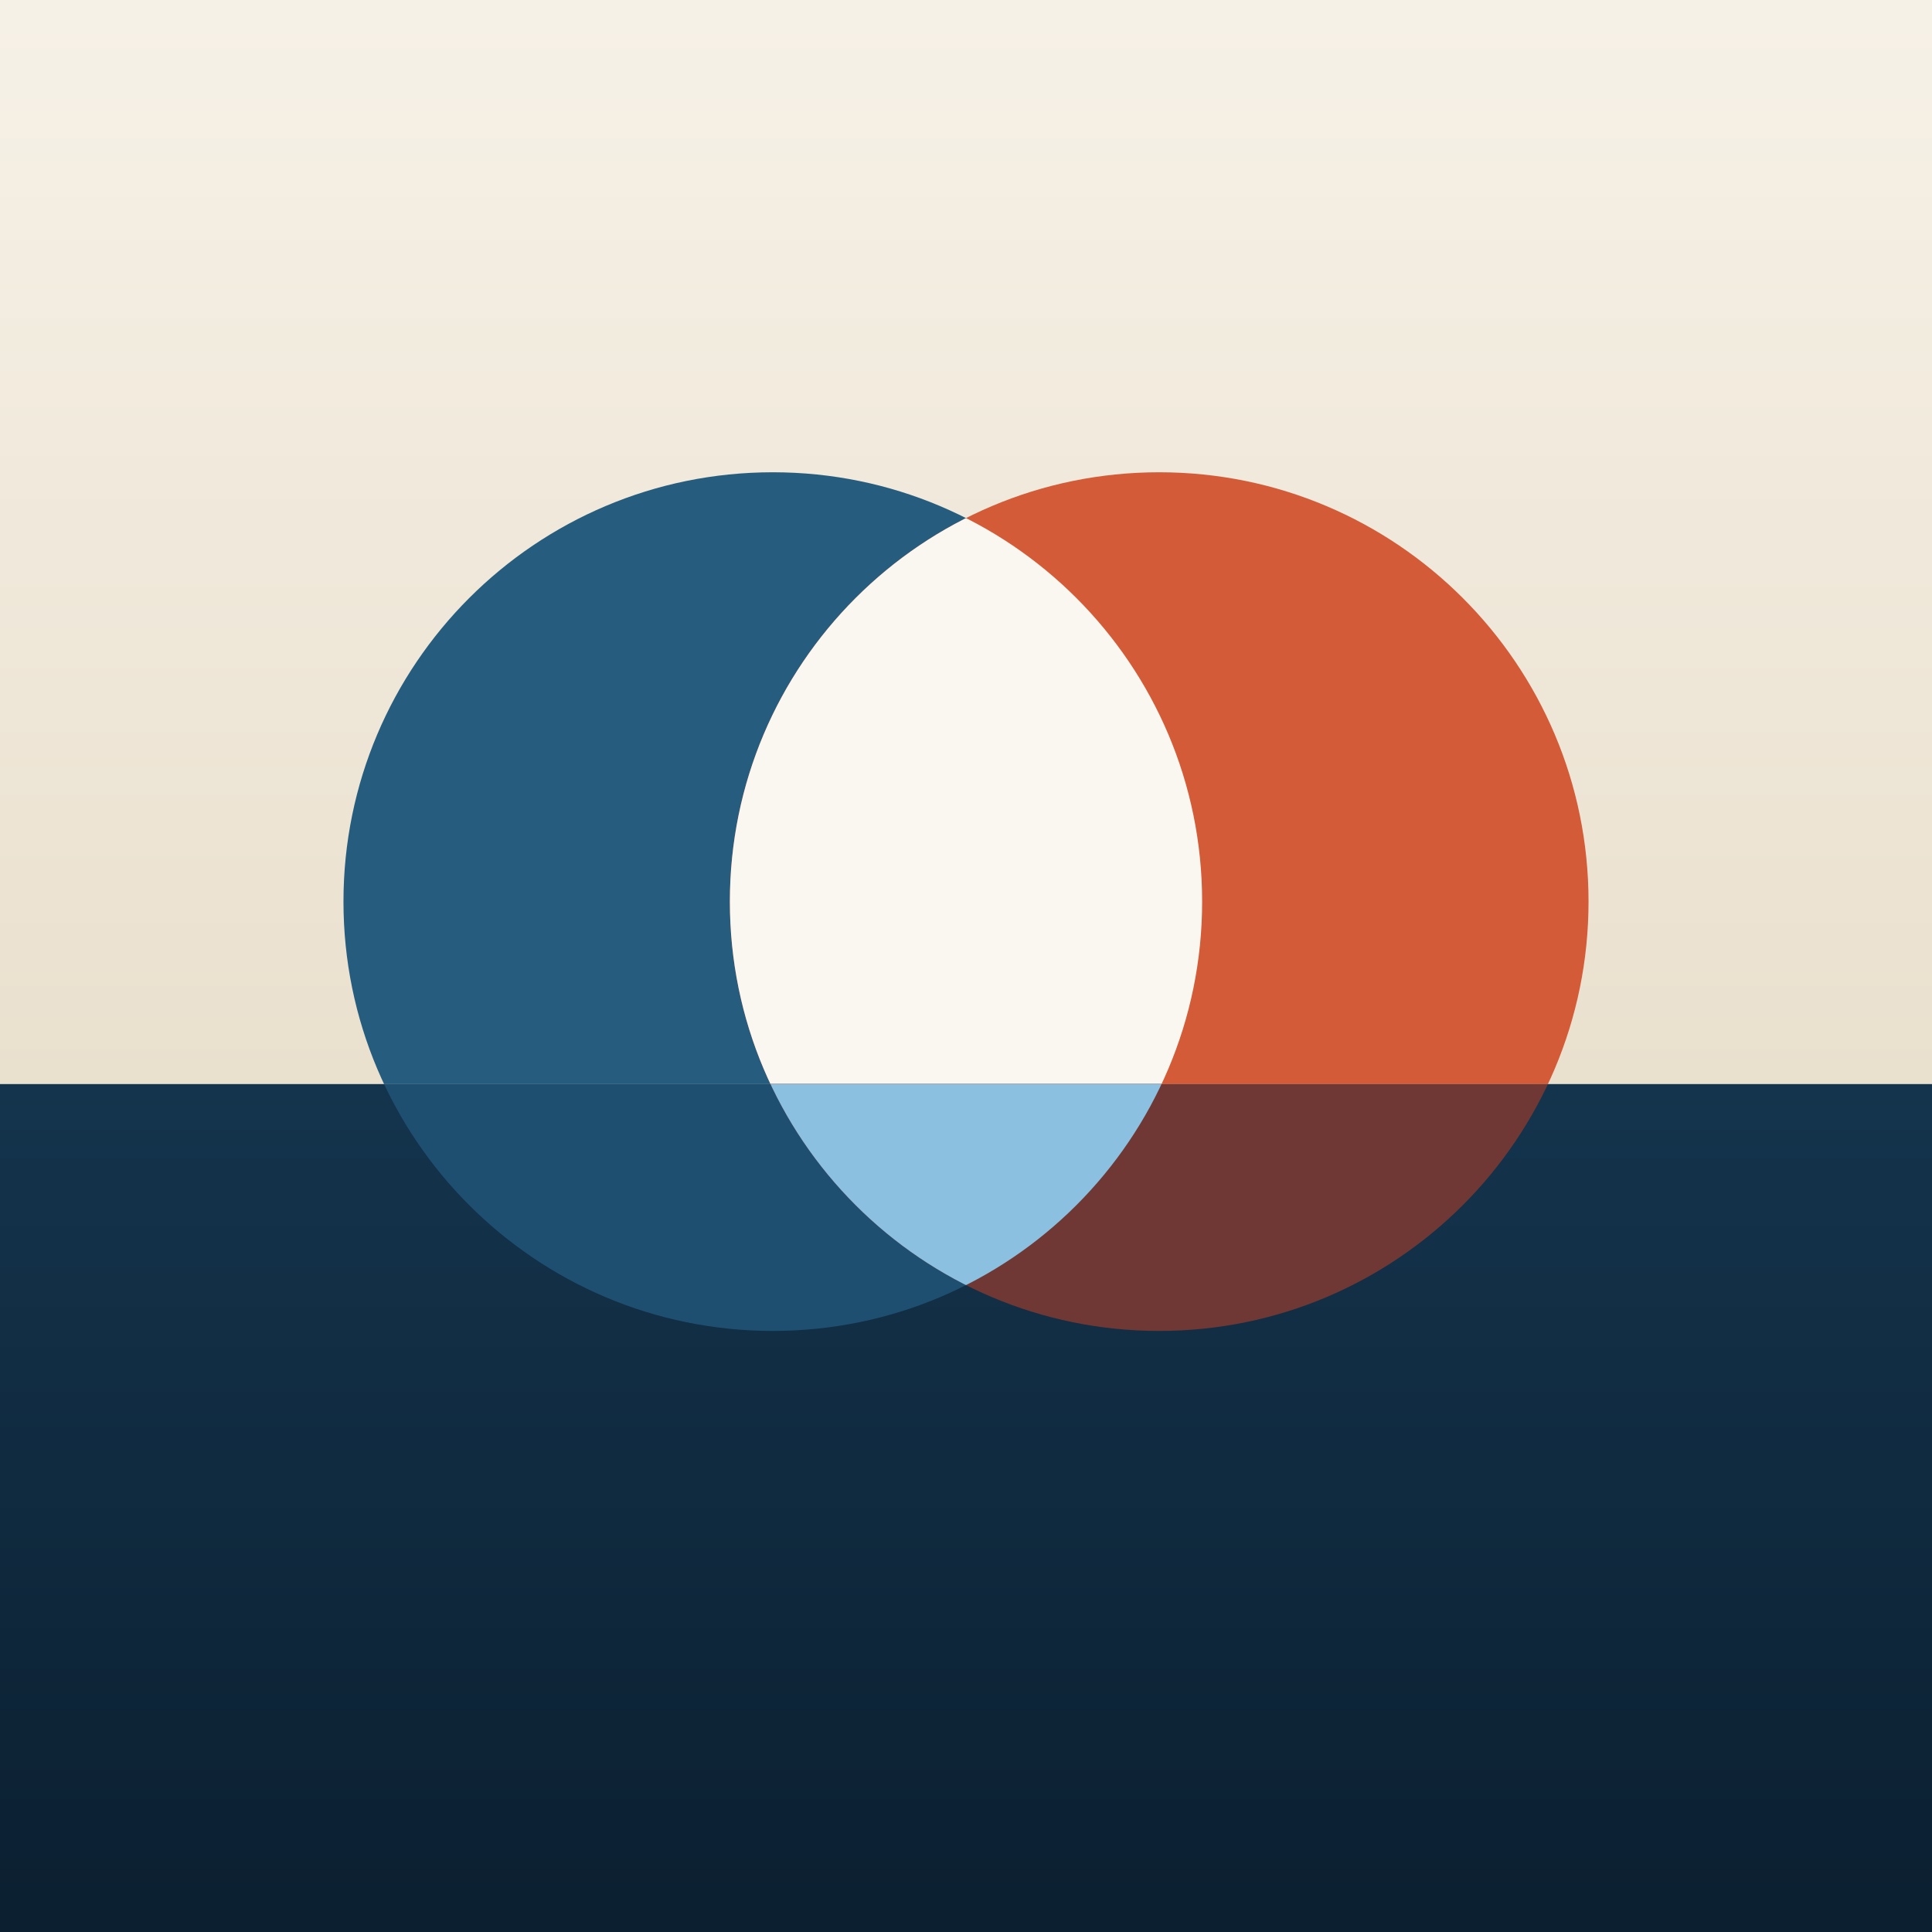
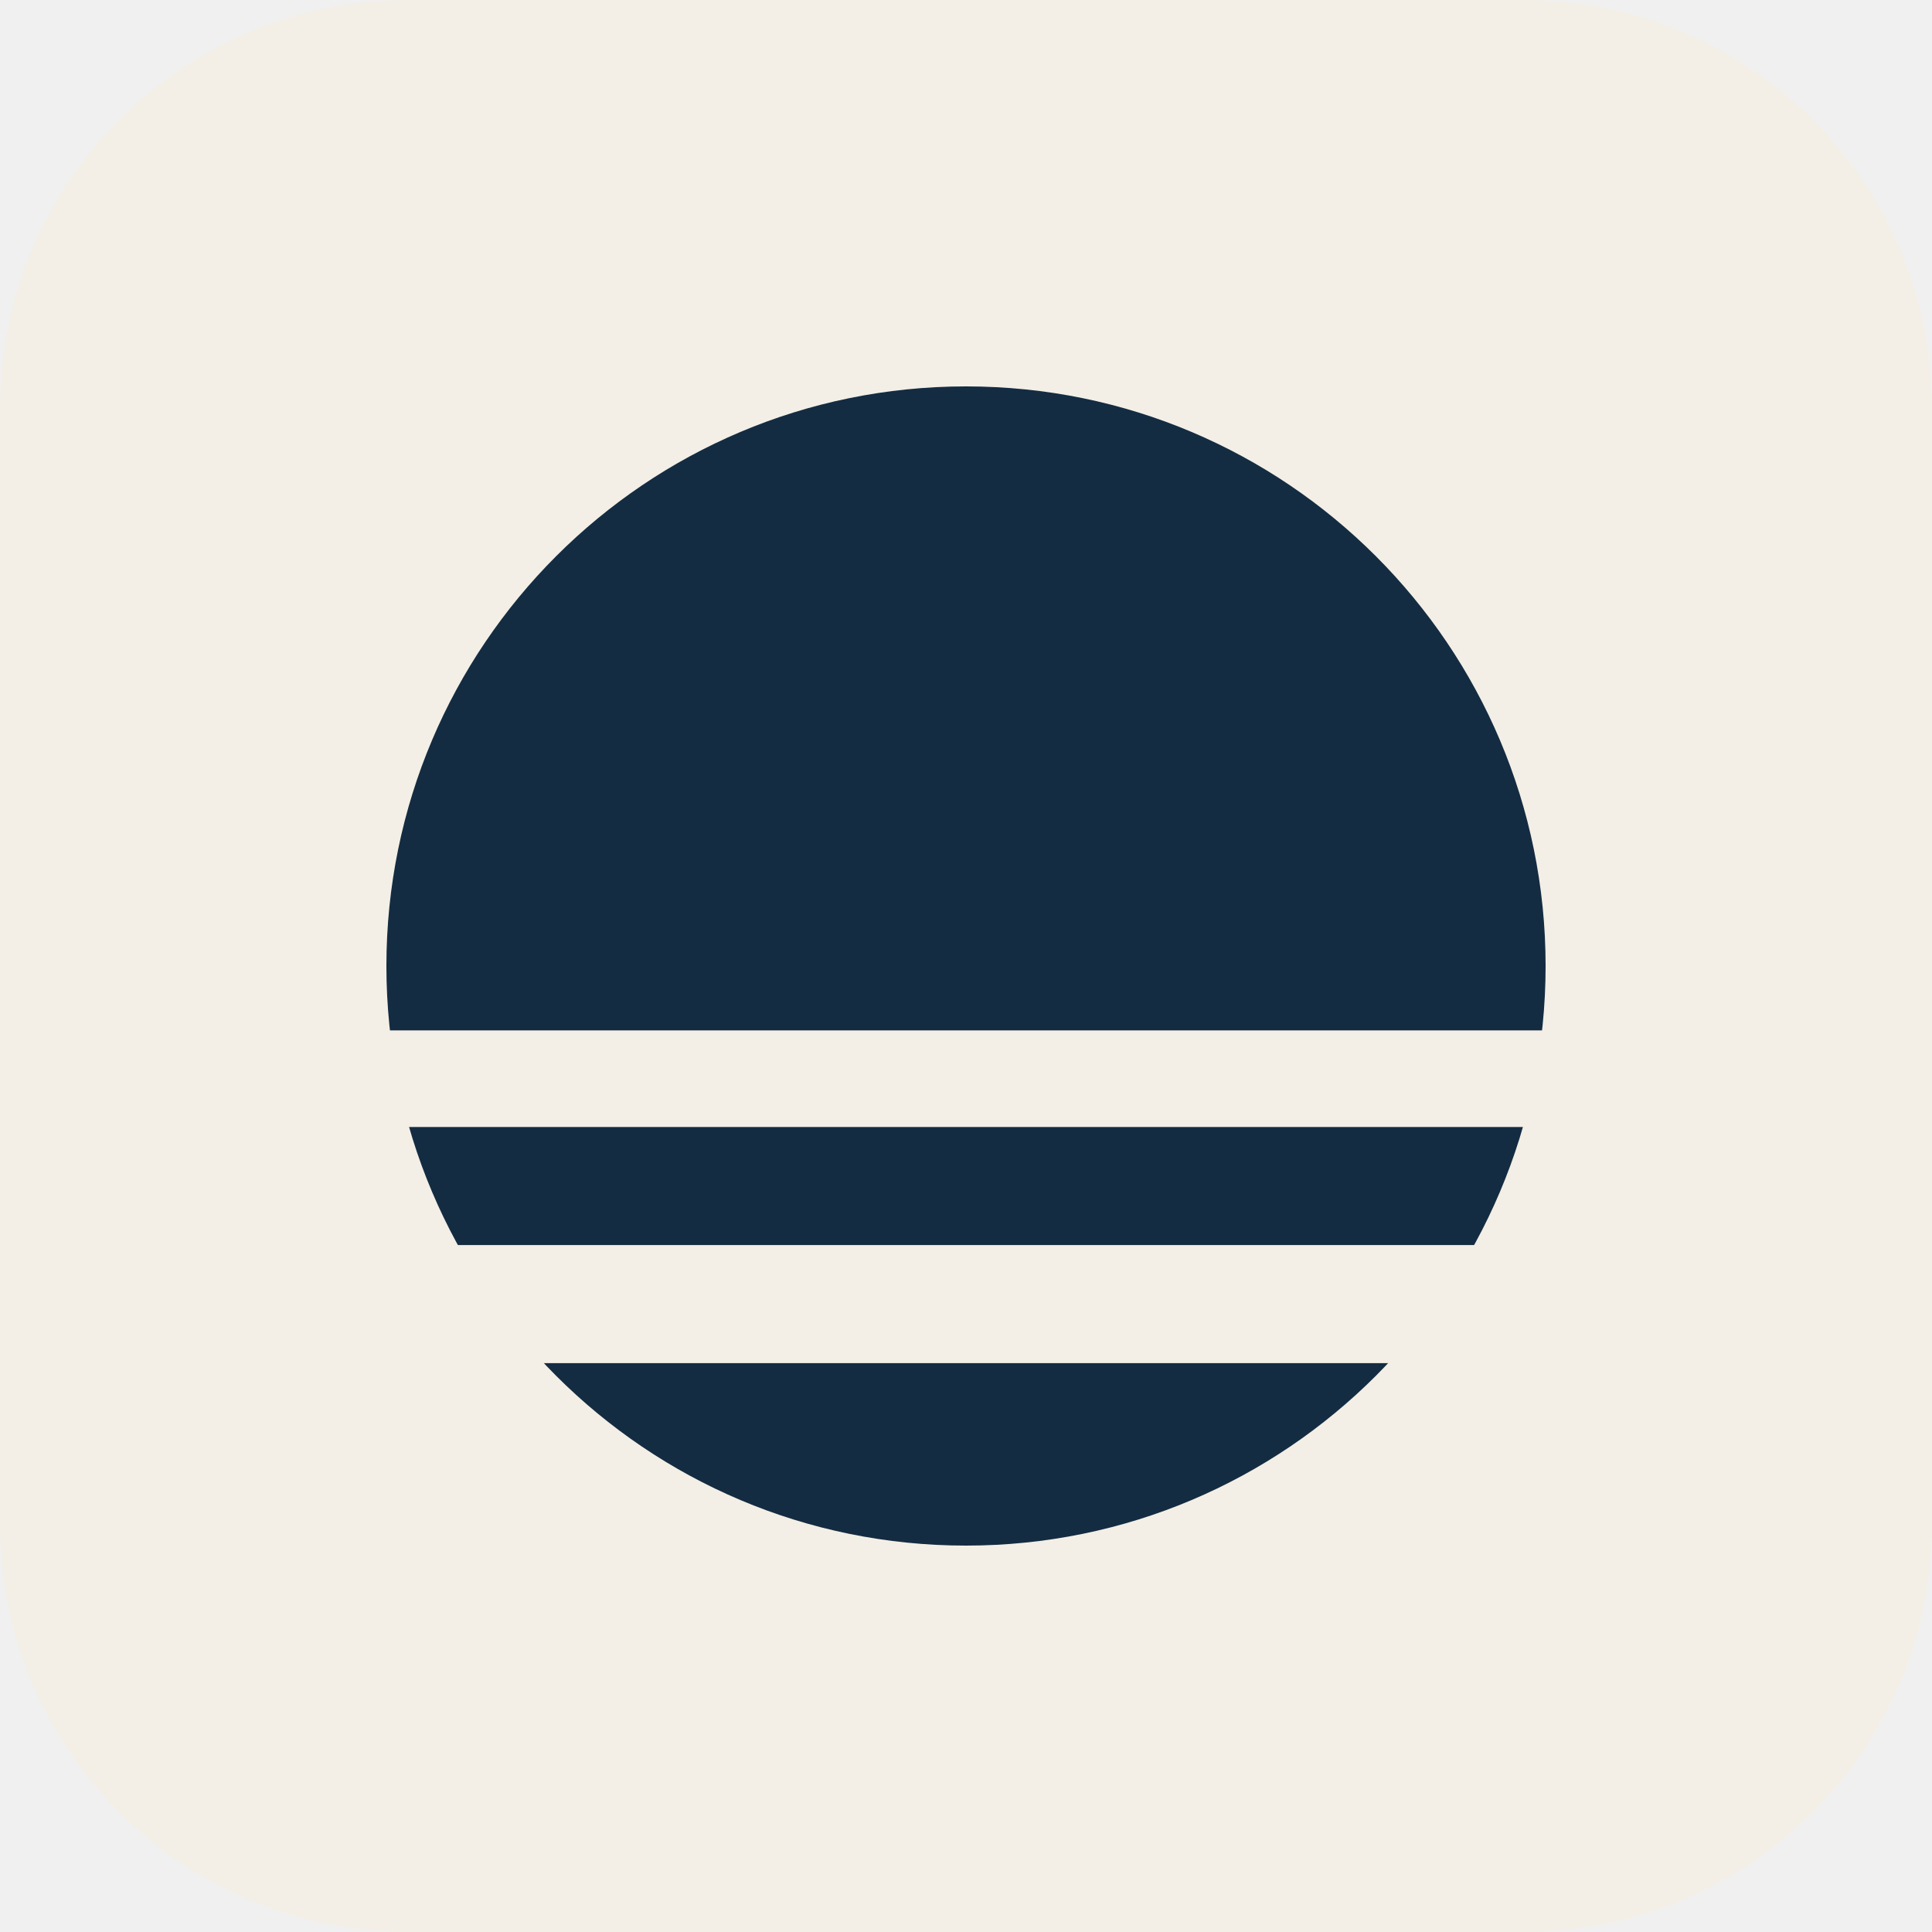
<svg xmlns="http://www.w3.org/2000/svg" viewBox="0 0 180 180">
  <defs>
-     <linearGradient id="s1Sky" x1="0" y1="0" x2="0" y2="1">
-       <stop offset="0%" stop-color="#F6F1E7" />
-       <stop offset="100%" stop-color="#EAE0CE" />
-     </linearGradient>
-     <linearGradient id="s1Sea" x1="0" y1="0" x2="0" y2="1">
-       <stop offset="0%" stop-color="#14344D" />
-       <stop offset="100%" stop-color="#0B1F30" />
-     </linearGradient>
-     <clipPath id="s1ClipTop">
-       <rect x="0" y="0" width="180" height="101" />
-     </clipPath>
-     <clipPath id="s1ClipBot">
-       <rect x="0" y="101" width="180" height="79" />
-     </clipPath>
-     <clipPath id="s1LeftC">
-       <circle cx="72" cy="84" r="40" />
-     </clipPath>
+     <mask id="tcMask">
+       <rect width="180" height="180" fill="#fff" />
+       <rect x="0" y="96" width="180" height="9" fill="#000" />
+       <rect x="0" y="116" width="180" height="11" fill="#000" />
+     </mask>
  </defs>
-   <rect x="0" y="0" width="180" height="101" fill="url(#s1Sky)" />
-   <rect x="0" y="101" width="180" height="79" fill="url(#s1Sea)" />
-   <g clip-path="url(#s1ClipTop)">
-     <circle cx="72" cy="84" r="40" fill="#265D7E" />
-     <circle cx="108" cy="84" r="40" fill="#D45B38" />
-     <circle cx="108" cy="84" r="40" fill="#FAF7F0" clip-path="url(#s1LeftC)" />
-   </g>
-   <g clip-path="url(#s1ClipBot)">
-     <circle cx="72" cy="84" r="40" fill="#1F4F70" />
-     <circle cx="108" cy="84" r="40" fill="#6F3834" />
-     <circle cx="108" cy="84" r="40" fill="#8CC0E0" clip-path="url(#s1LeftC)" />
-   </g>
+   <rect width="180" height="180" rx="38" fill="#F3EFE6" />
+   <circle cx="90" cy="90" r="54" fill="#142C42" mask="url(#tcMask)" />
</svg>
